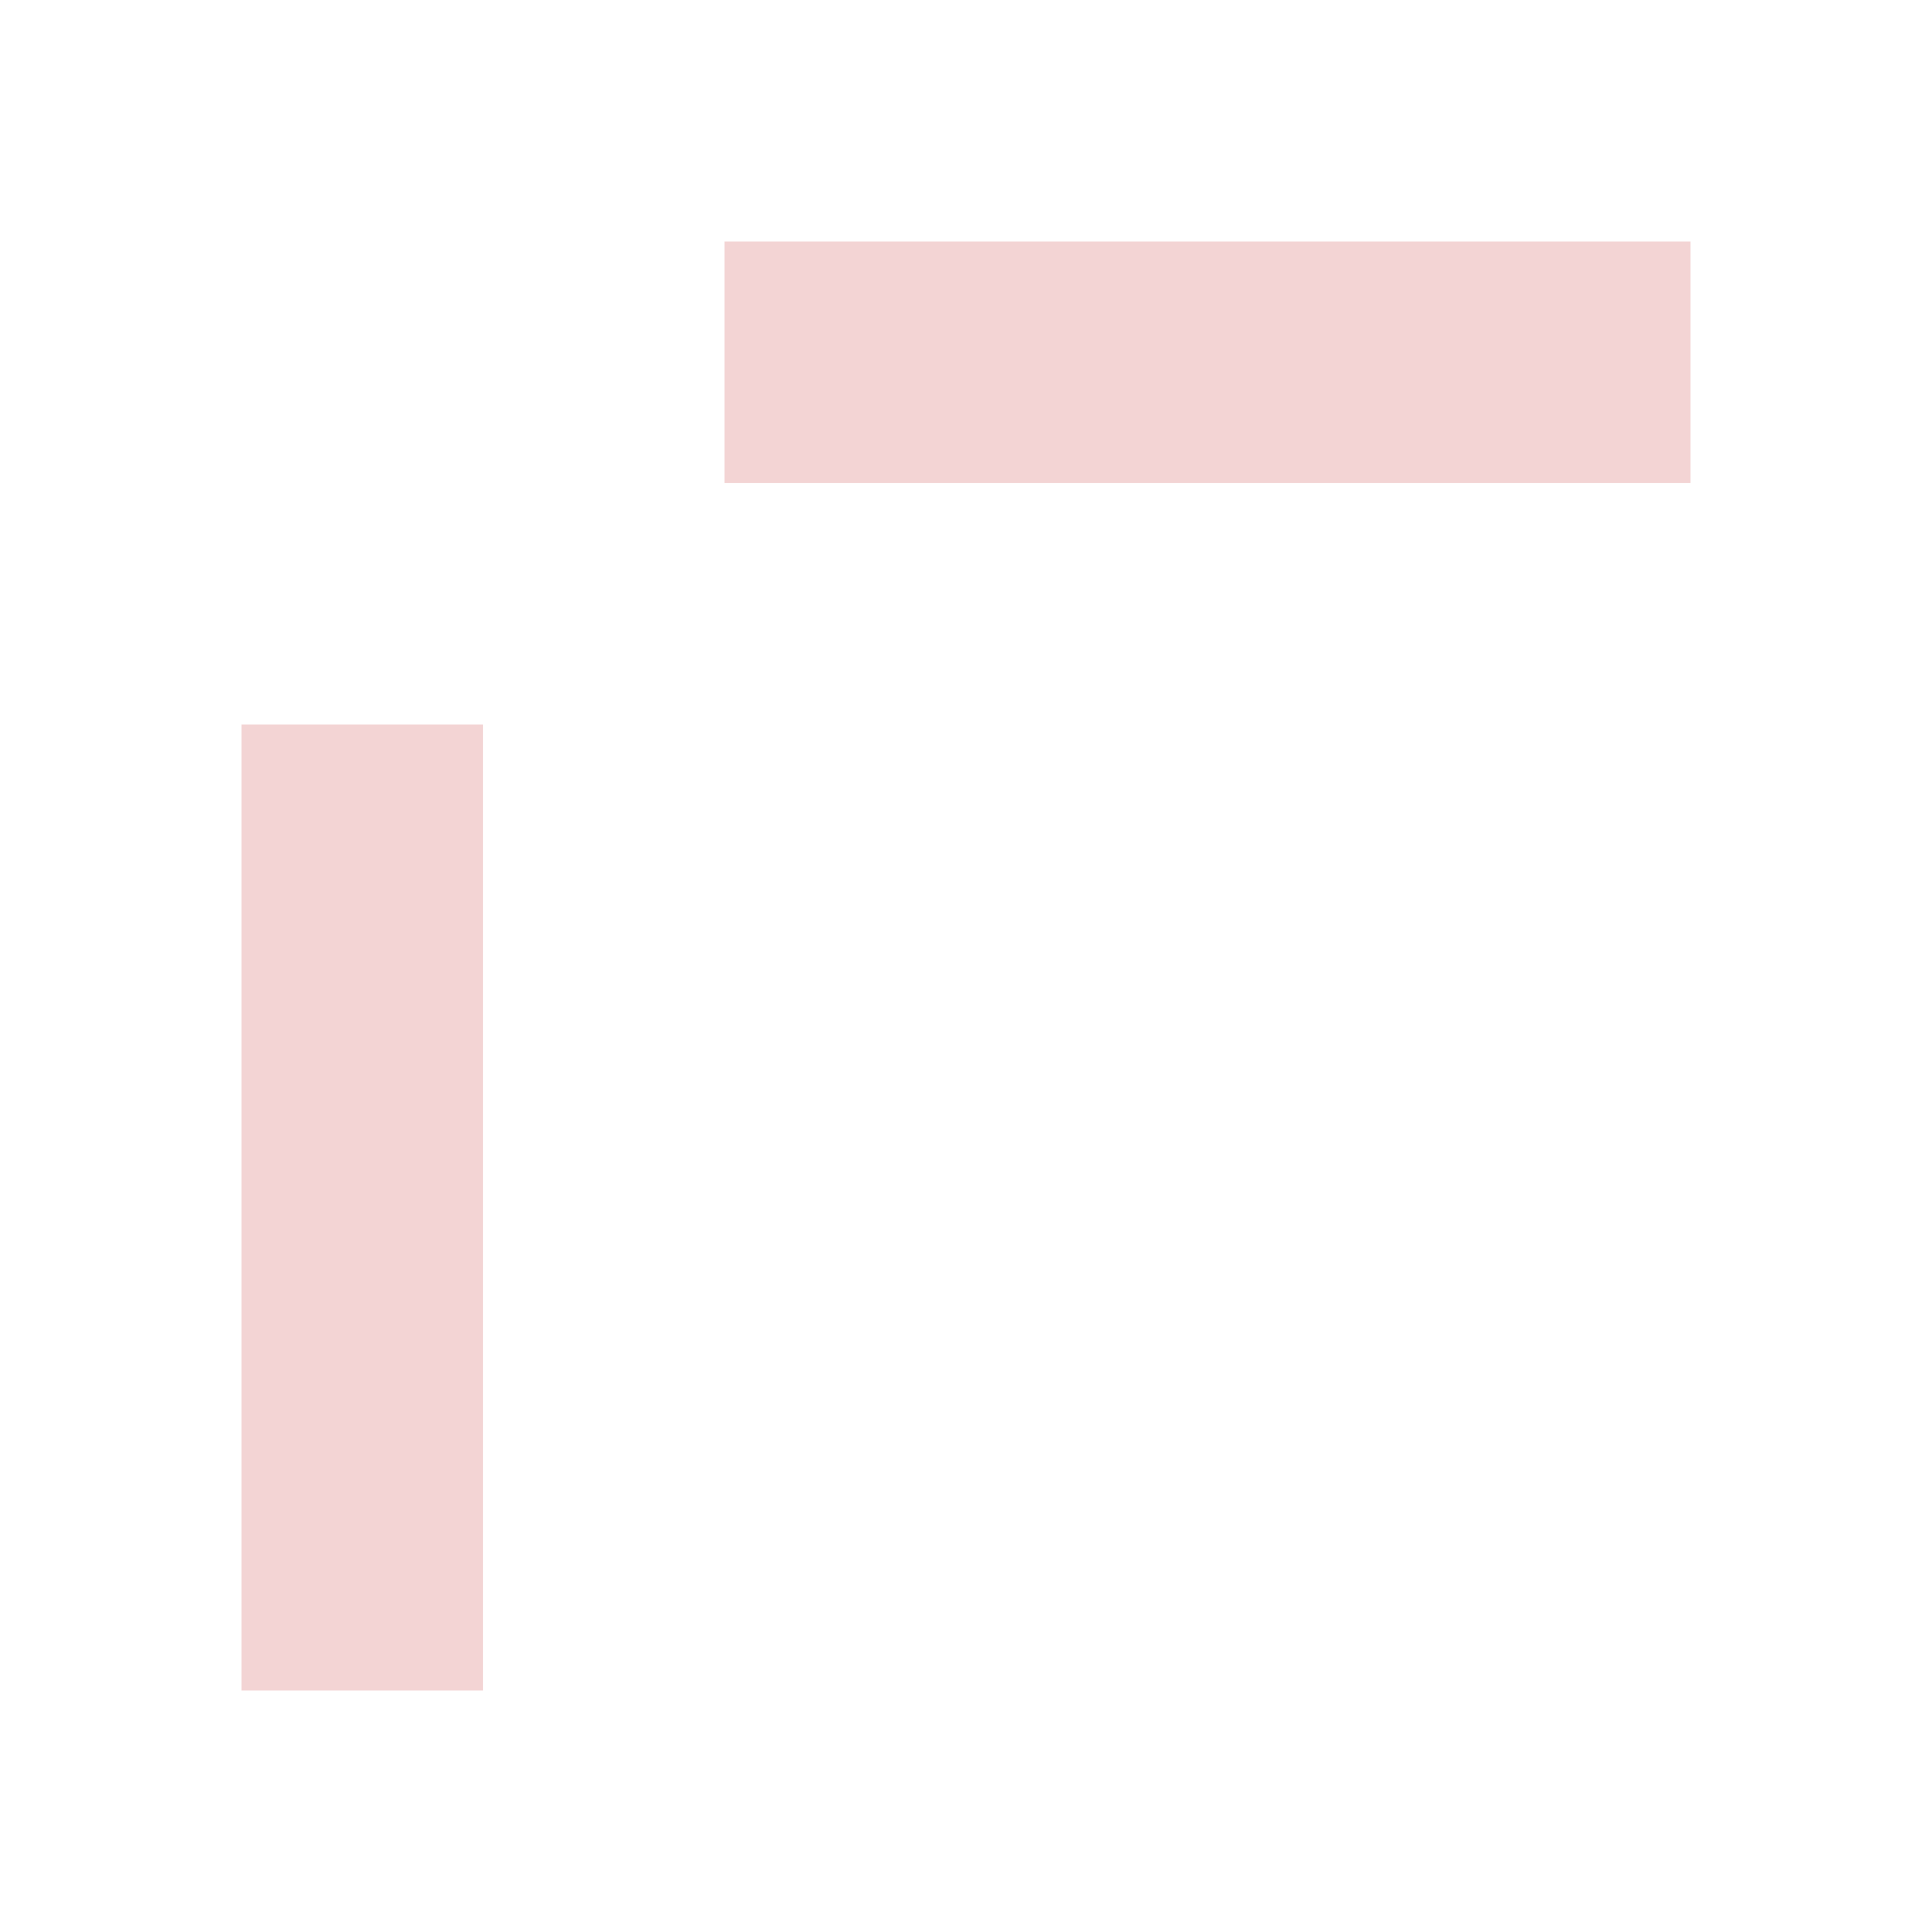
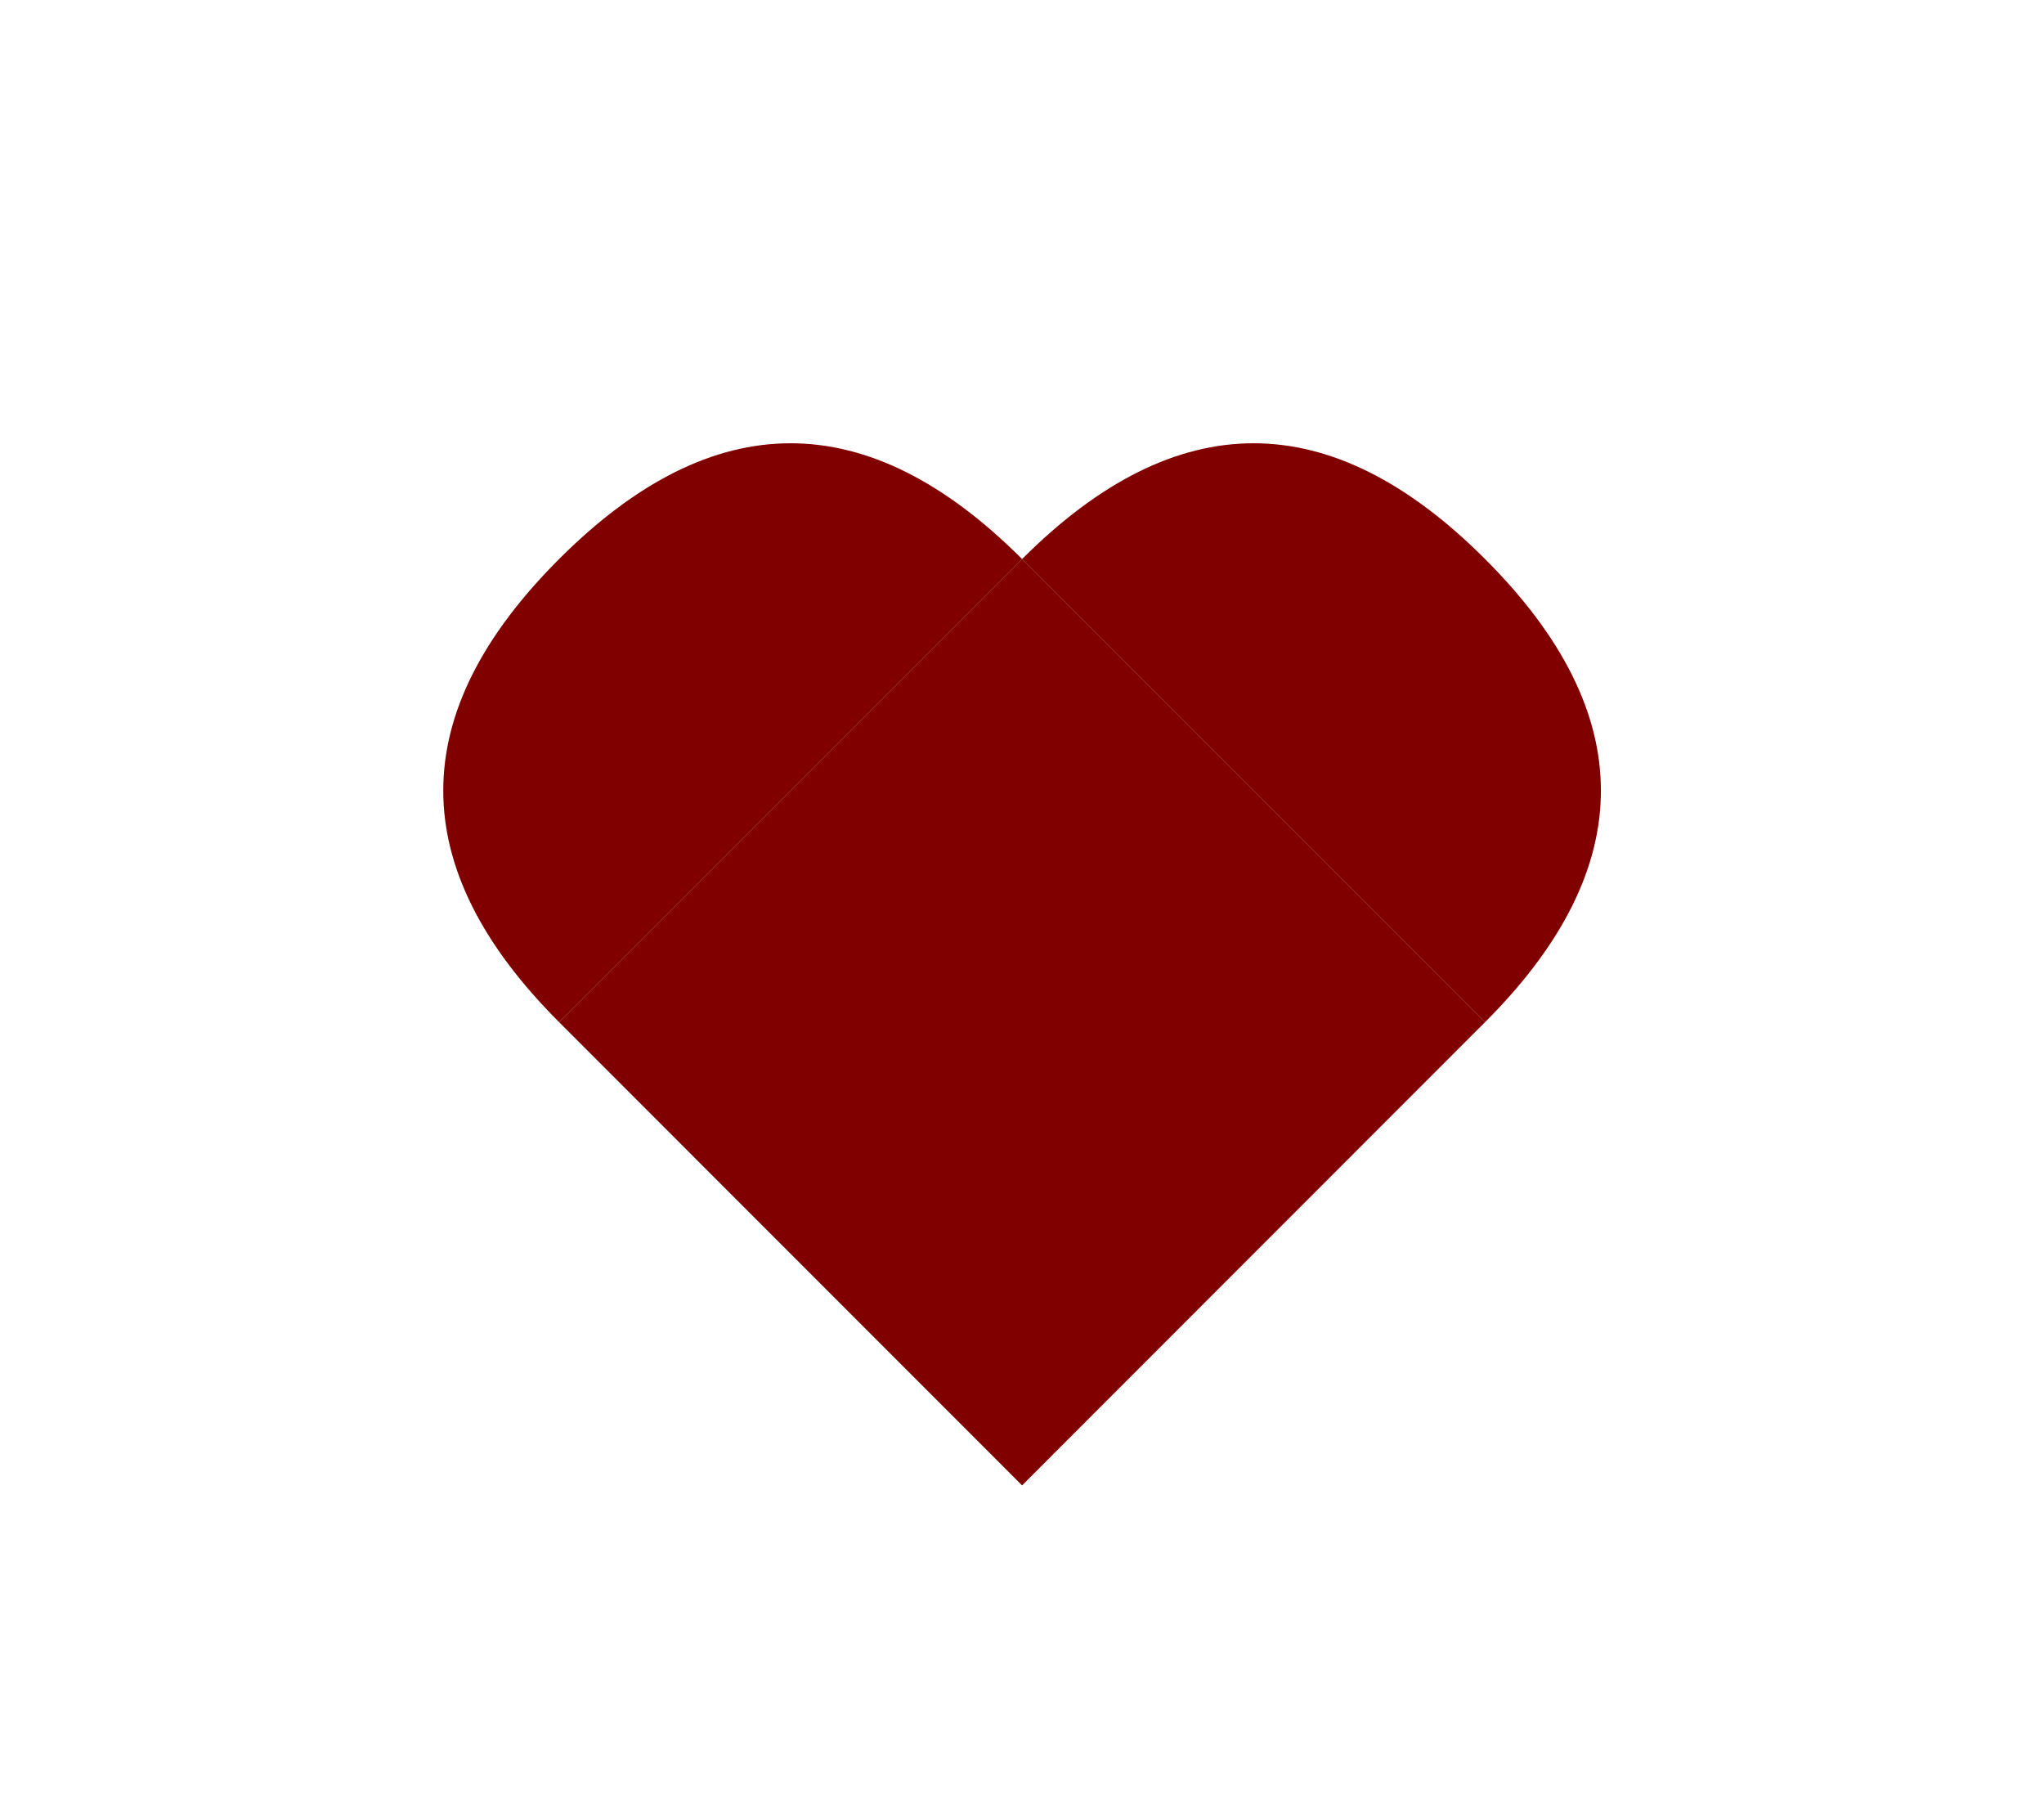
- <svg xmlns="http://www.w3.org/2000/svg" viewBox="4 -8 8 8">
-   <path d="M7,-6L11,-6L11,-7L7,-7L7,-6" fill="rgba(240,200,200,0.784)" />
-   <path d="M5,-5L5,-1L6,-1L6,-5L5,-5" fill="rgba(240,200,200,0.784)" />
+ <svg xmlns="http://www.w3.org/2000/svg" viewBox="-5.243 -7.828 12.485 11.071">
+   <path d="M-1.828,-1.586L1,1.243L3.828,-1.586L1,-4.414L-1.828,-1.586" fill="rgba(128,0,0,1)" stroke-width="2" />
+   <path d="M1,-4.414Q2.414,-5.828 3.828,-4.414L3.828,-4.414Q5.243,-3 3.828,-1.586L1,-4.414" fill="rgba(128,0,0,1)" stroke-width="2" />
+   <path d="M-1.828,-1.586Q-3.243,-3 -1.828,-4.414L-1.828,-4.414Q-0.414,-5.828 1,-4.414L-1.828,-1.586" fill="rgba(128,0,0,1)" stroke-width="2" />
</svg>
